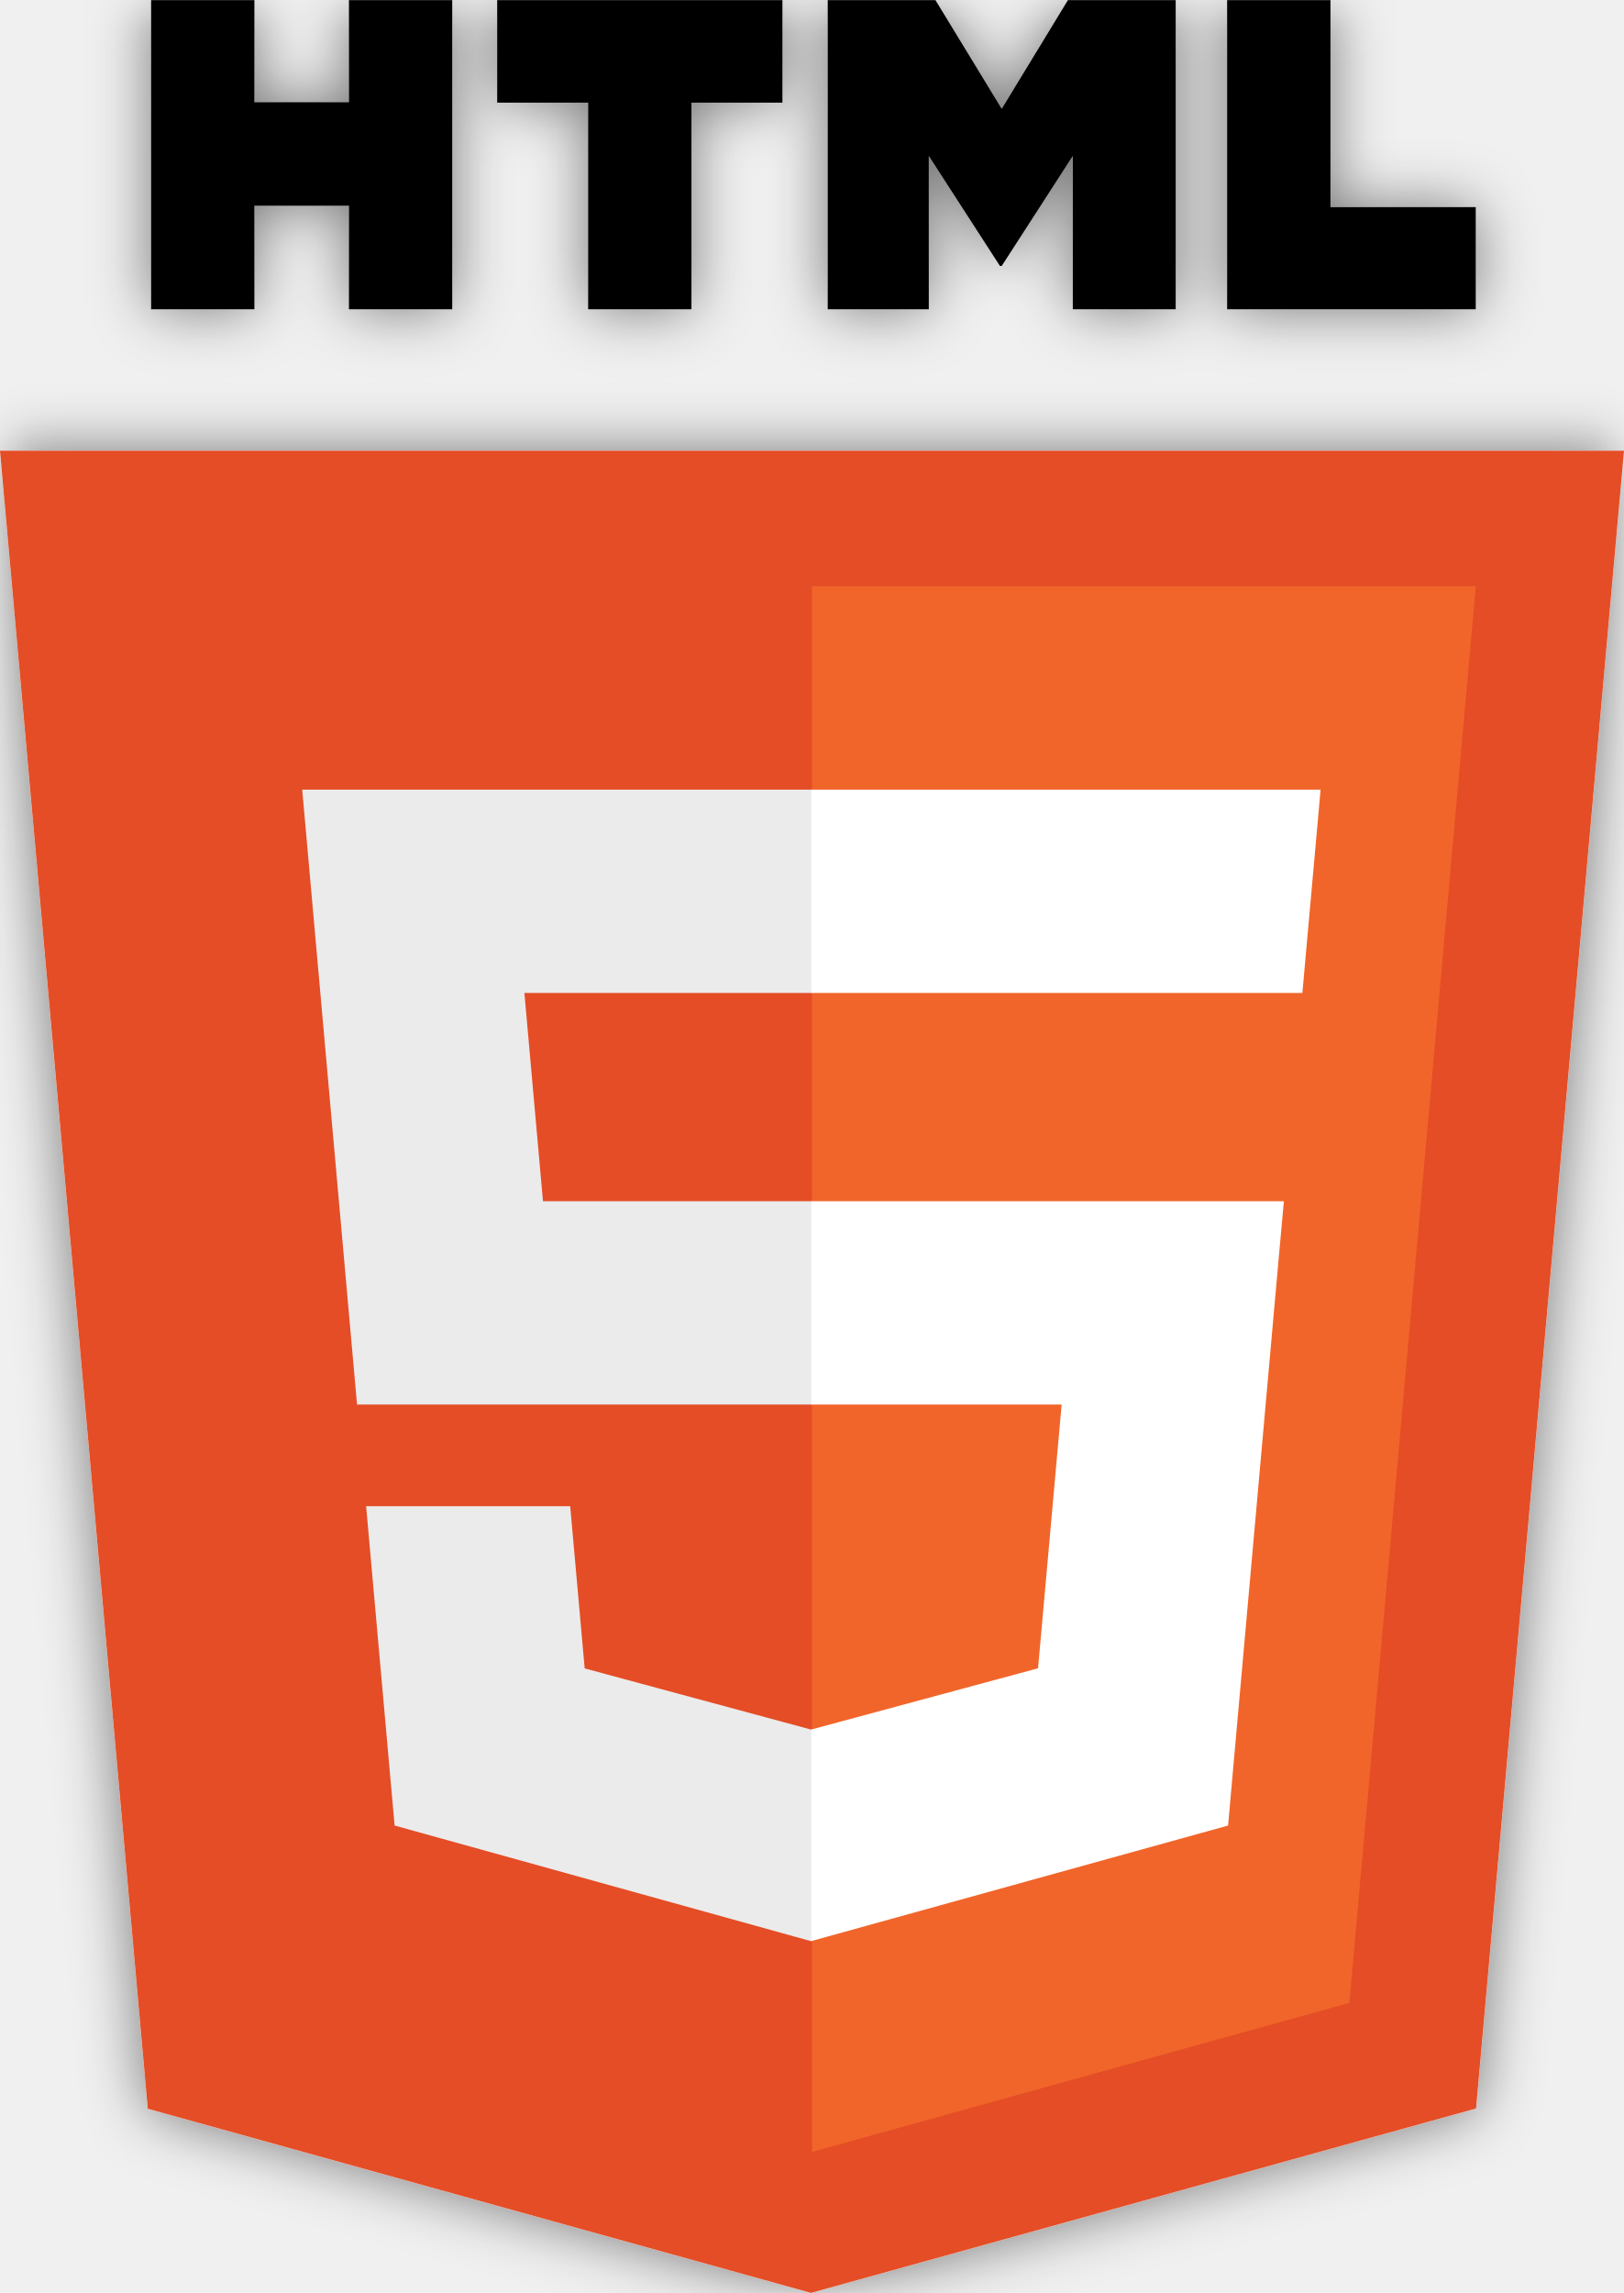
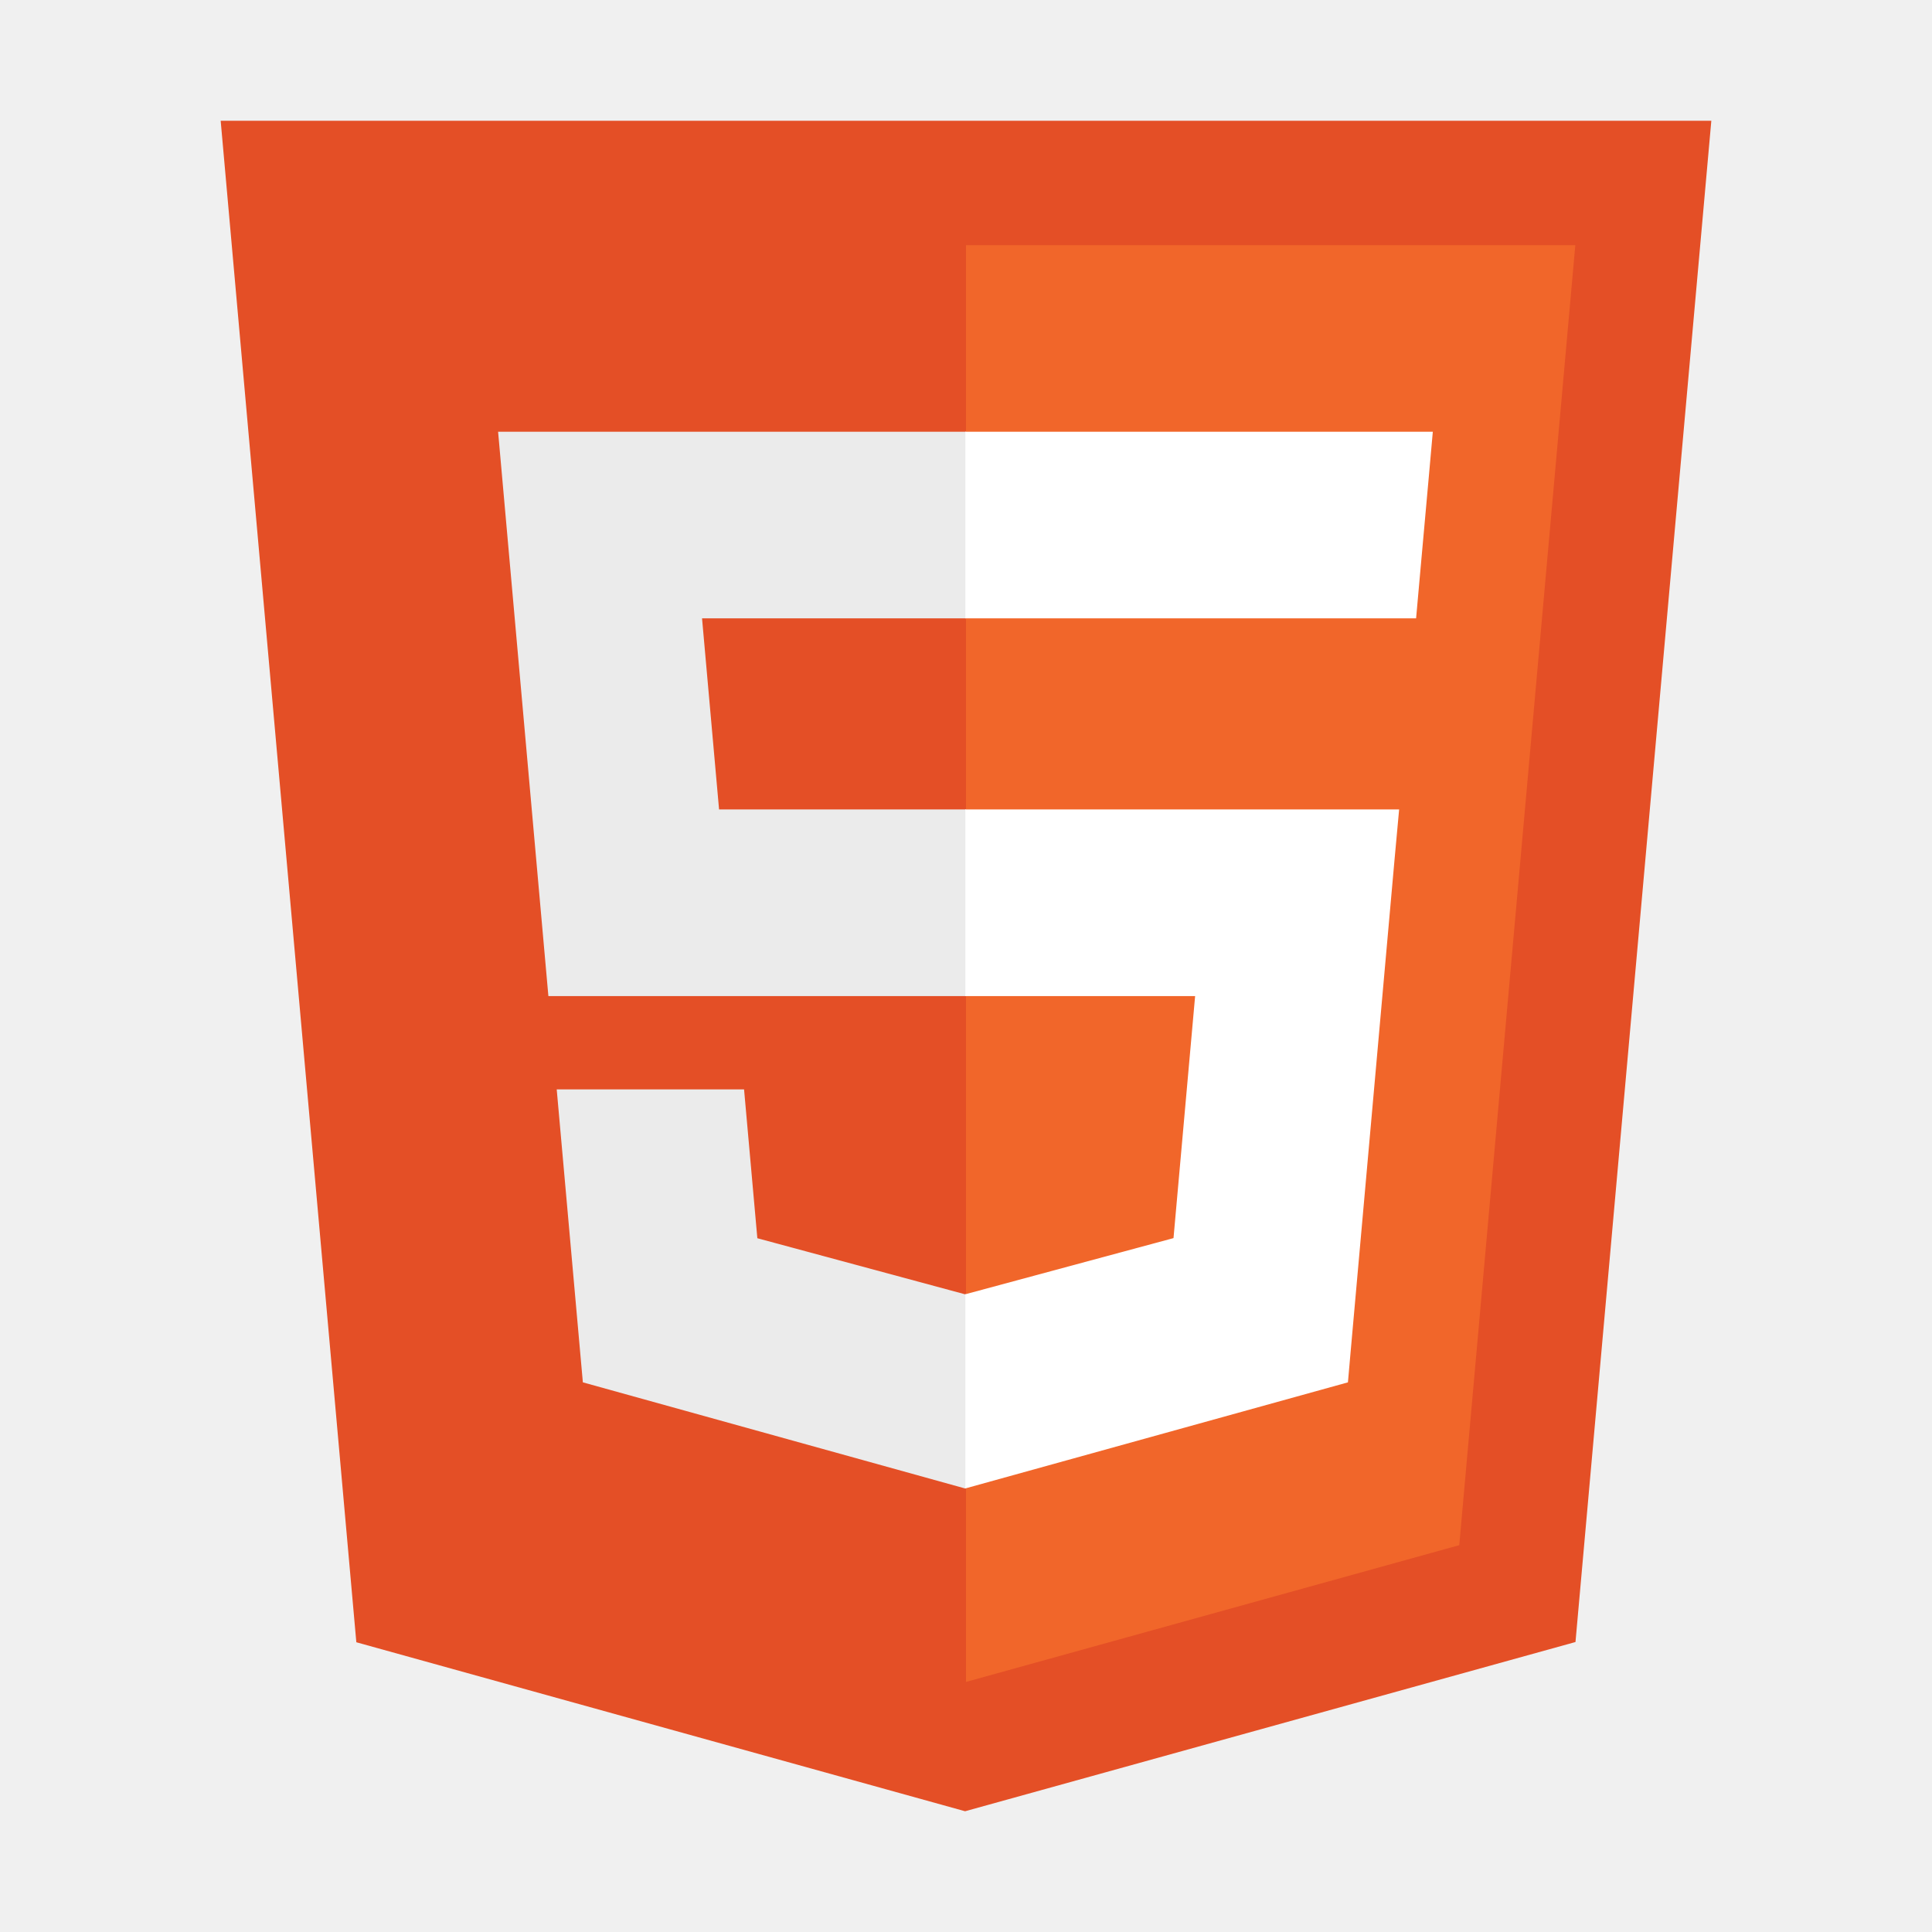
- <svg xmlns="http://www.w3.org/2000/svg" width="1771" height="2500" viewBox="221.807 89.47 440 621.061" enable-background="new 221.807 89.47 440 621.061">
-   <filter id="a" width="150%" height="150%" x="-5%" y="-5%">
-     <feFlood flood-color="#000" result="floodFill" flood-opacity=".5" />
-     <feComposite in="floodFill" in2="SourceAlpha" operator="in" result="coloredAlpha" />
-     <feGaussianBlur in="coloredAlpha" result="blur" stdDeviation="8" />
-     <feComposite in="blur" in2="SourceGraphic" operator="out" result="maskedOffsetBlur" />
-     <feMerge>
-       <feMergeNode in="maskedOffsetBlur" />
-       <feMergeNode in="SourceGraphic" />
-     </feMerge>
-   </filter>
-   <g filter="url(#a)">
-     <path fill="#e44d26" d="M261.849 660.647l-40.042-449.125h440l-40.086 449.054-180.184 49.954z" />
-     <path fill="#f16529" d="M441.807 672.348l145.596-40.367 34.258-383.735H441.807z" />
-     <path fill="#ebebeb" d="M441.807 414.82h-72.888l-5.035-56.406h77.923V303.33H303.683l1.32 14.778 13.538 151.794h123.266zM441.807 557.876l-.242.066-61.346-16.566-3.922-43.93h-55.294l7.718 86.489 112.834 31.323.252-.071z" />
-     <path d="M262.745 89.47h27.992v27.656h25.606V89.47h27.993v83.75h-27.993v-28.044h-25.606v28.044h-27.99l-.002-83.75zM381.149 117.244h-24.642V89.47H433.8v27.774h-24.654v55.976H381.15v-55.976h-.001zM446.065 89.47h29.19l17.955 29.428 17.938-29.428h29.2v83.75h-27.882v-41.512l-19.259 29.778h-.481l-19.272-29.778v41.512h-27.39V89.47zM554.277 89.47h28v56.068h39.368v27.682h-67.368V89.47z" />
-     <path fill="#fff" d="M441.617 414.82v55.082h67.83l-6.395 71.44-61.435 16.58v57.307l112.924-31.294.826-9.309 12.946-145.014 1.344-14.792h-14.842zM441.617 303.33v55.084H574.67l1.103-12.382 2.51-27.924 1.318-14.778z" />
-   </g>
+ <svg xmlns="http://www.w3.org/2000/svg" width="800px" height="800px" viewBox="0 0 32 32">
+   <polygon points="5.902 27.201 3.655 2 28.345 2 26.095 27.197 15.985 30 5.902 27.201" style="fill:#e44f26" />
+   <polygon points="16 27.858 24.17 25.593 26.092 4.061 16 4.061 16 27.858" style="fill:#f1662a" />
+   <polygon points="16 13.407 11.91 13.407 11.628 10.242 16 10.242 16 7.151 15.989 7.151 8.25 7.151 8.324 7.981 9.083 16.498 16 16.498 16 13.407" style="fill:#ebebeb" />
+   <polygon points="16 21.434 15.986 21.438 12.544 20.509 12.324 18.044 10.651 18.044 9.221 18.044 9.654 22.896 15.986 24.654 16 24.65 16 21.434" style="fill:#ebebeb" />
+   <polygon points="15.989 13.407 15.989 16.498 19.795 16.498 19.437 20.507 15.989 21.437 15.989 24.653 22.326 22.896 22.372 22.374 23.098 14.237 23.174 13.407 22.341 13.407 15.989 13.407" style="fill:#fff" />
+   <polygon points="15.989 7.151 15.989 9.071 15.989 10.235 15.989 10.242 23.445 10.242 23.445 10.242 23.455 10.242 23.517 9.548 23.658 7.981 23.732 7.151 15.989 7.151" style="fill:#fff" />
</svg>
